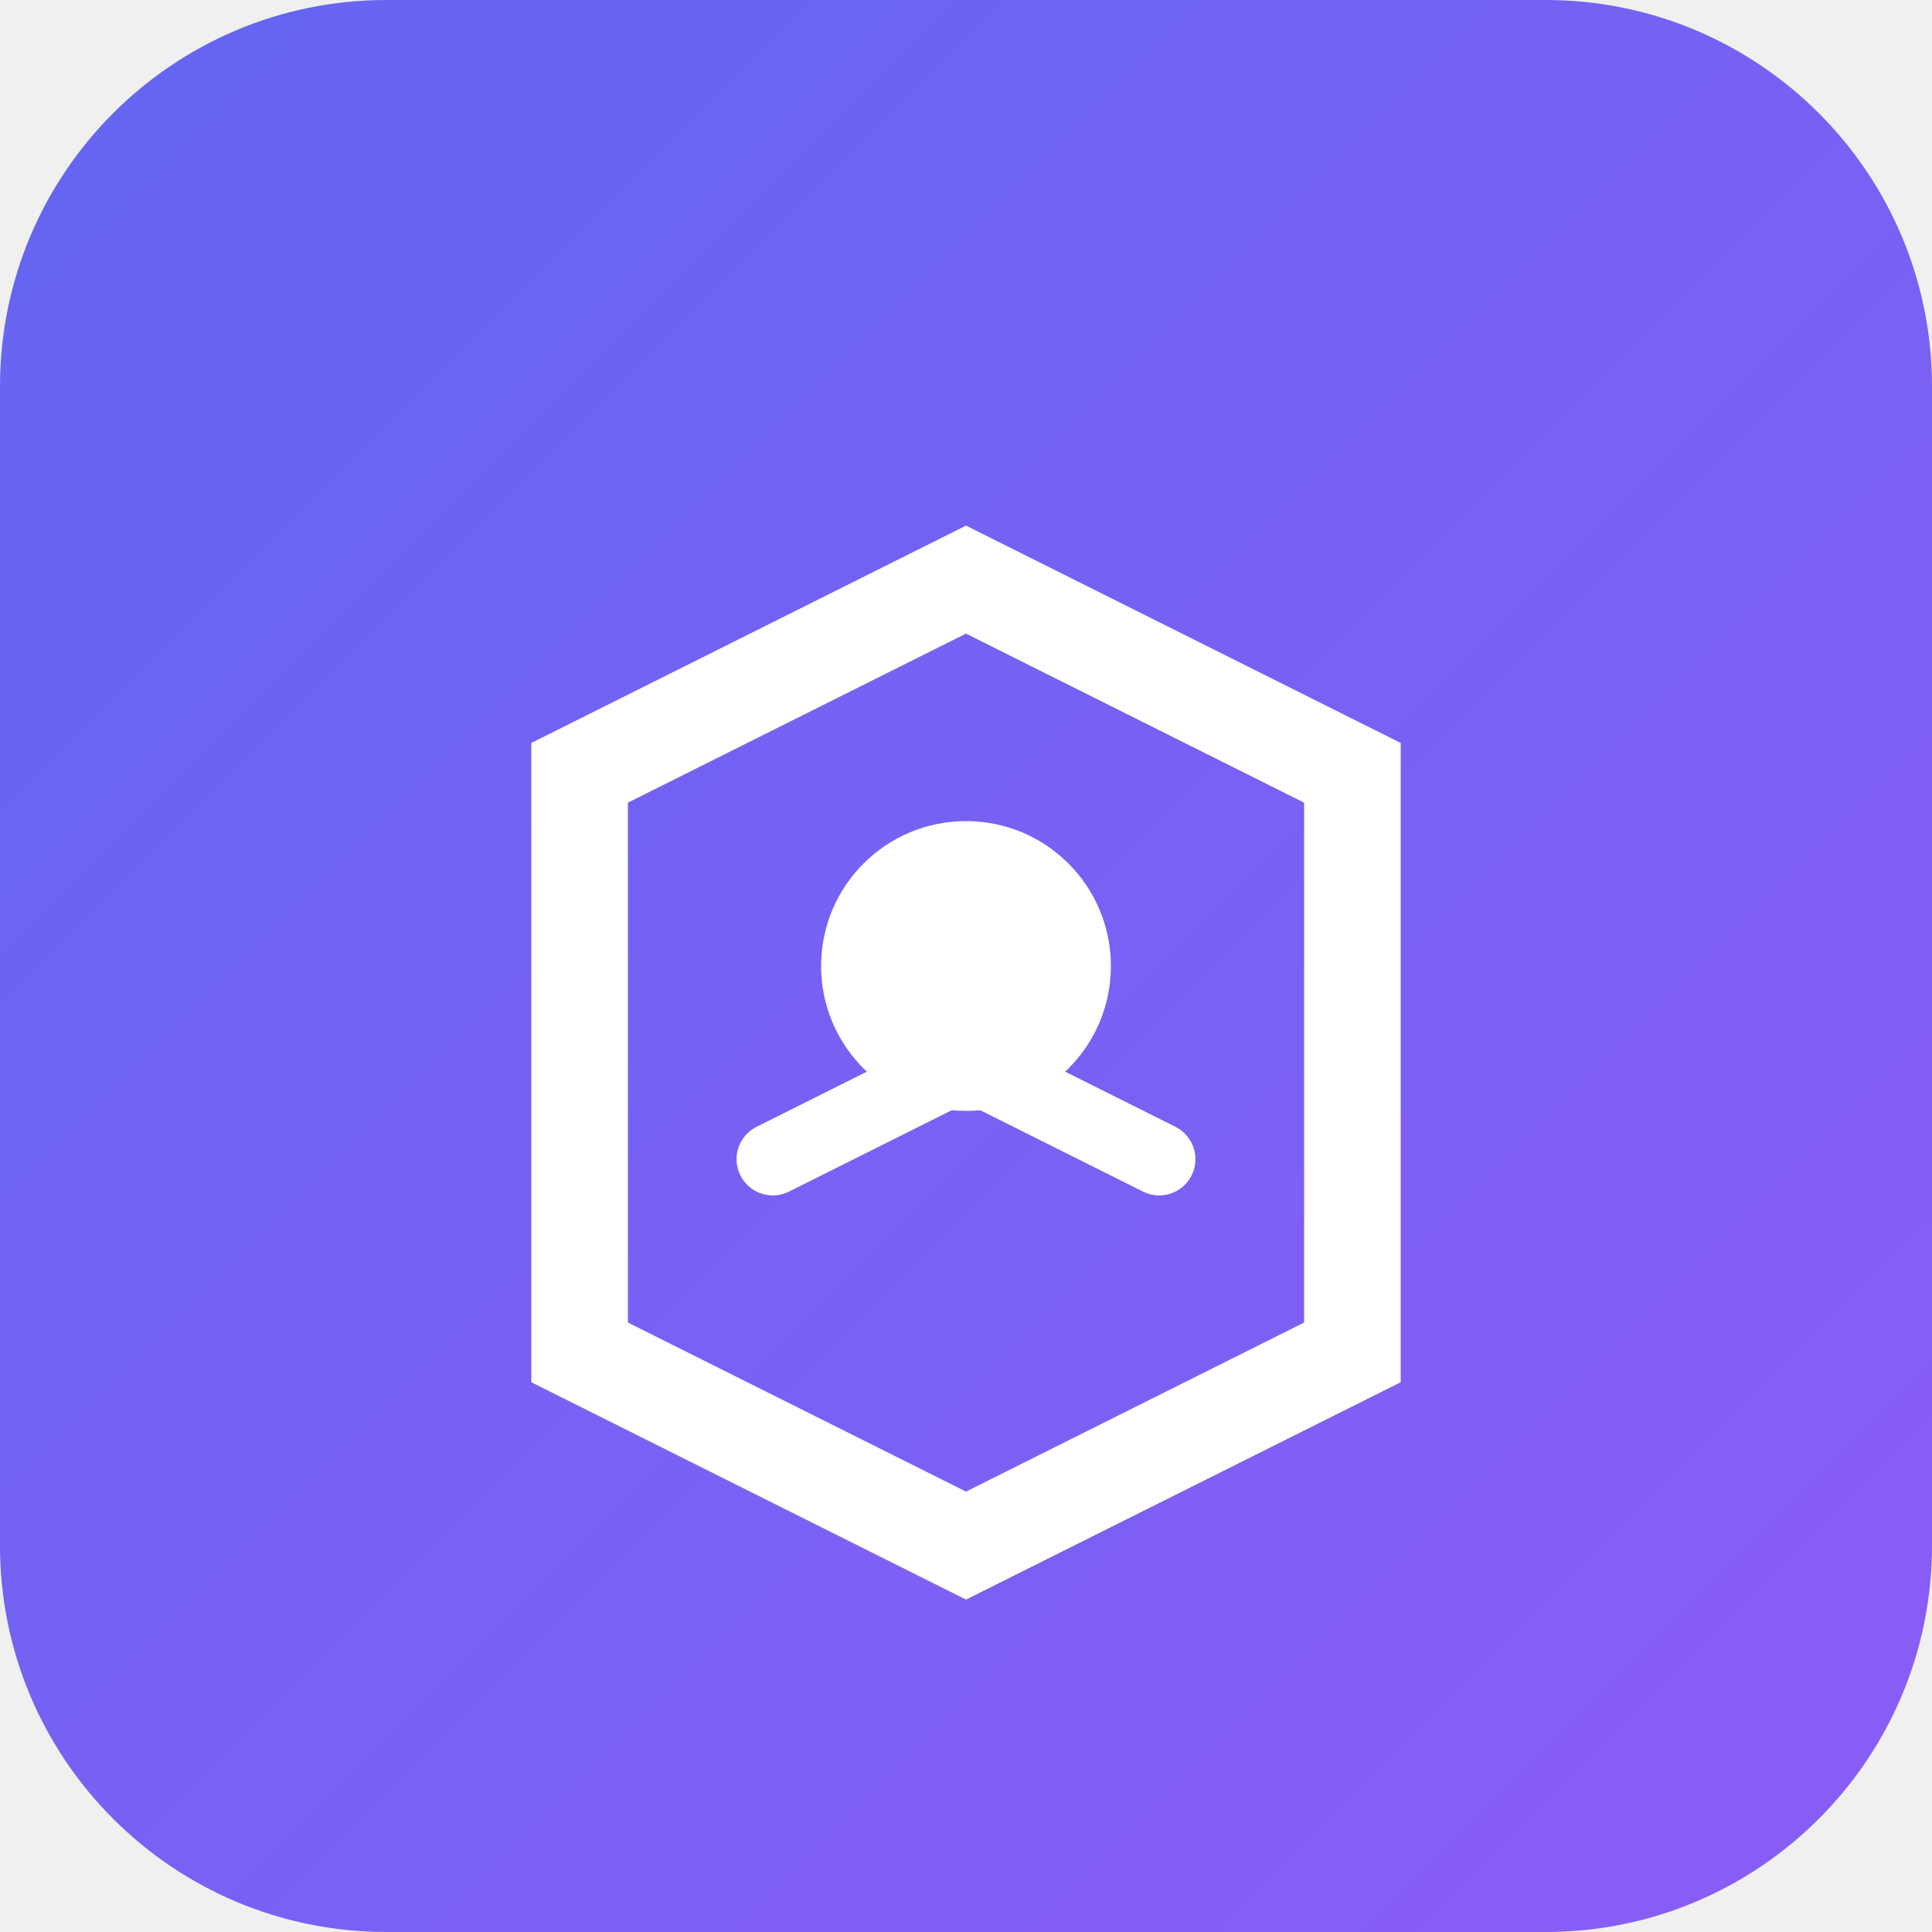
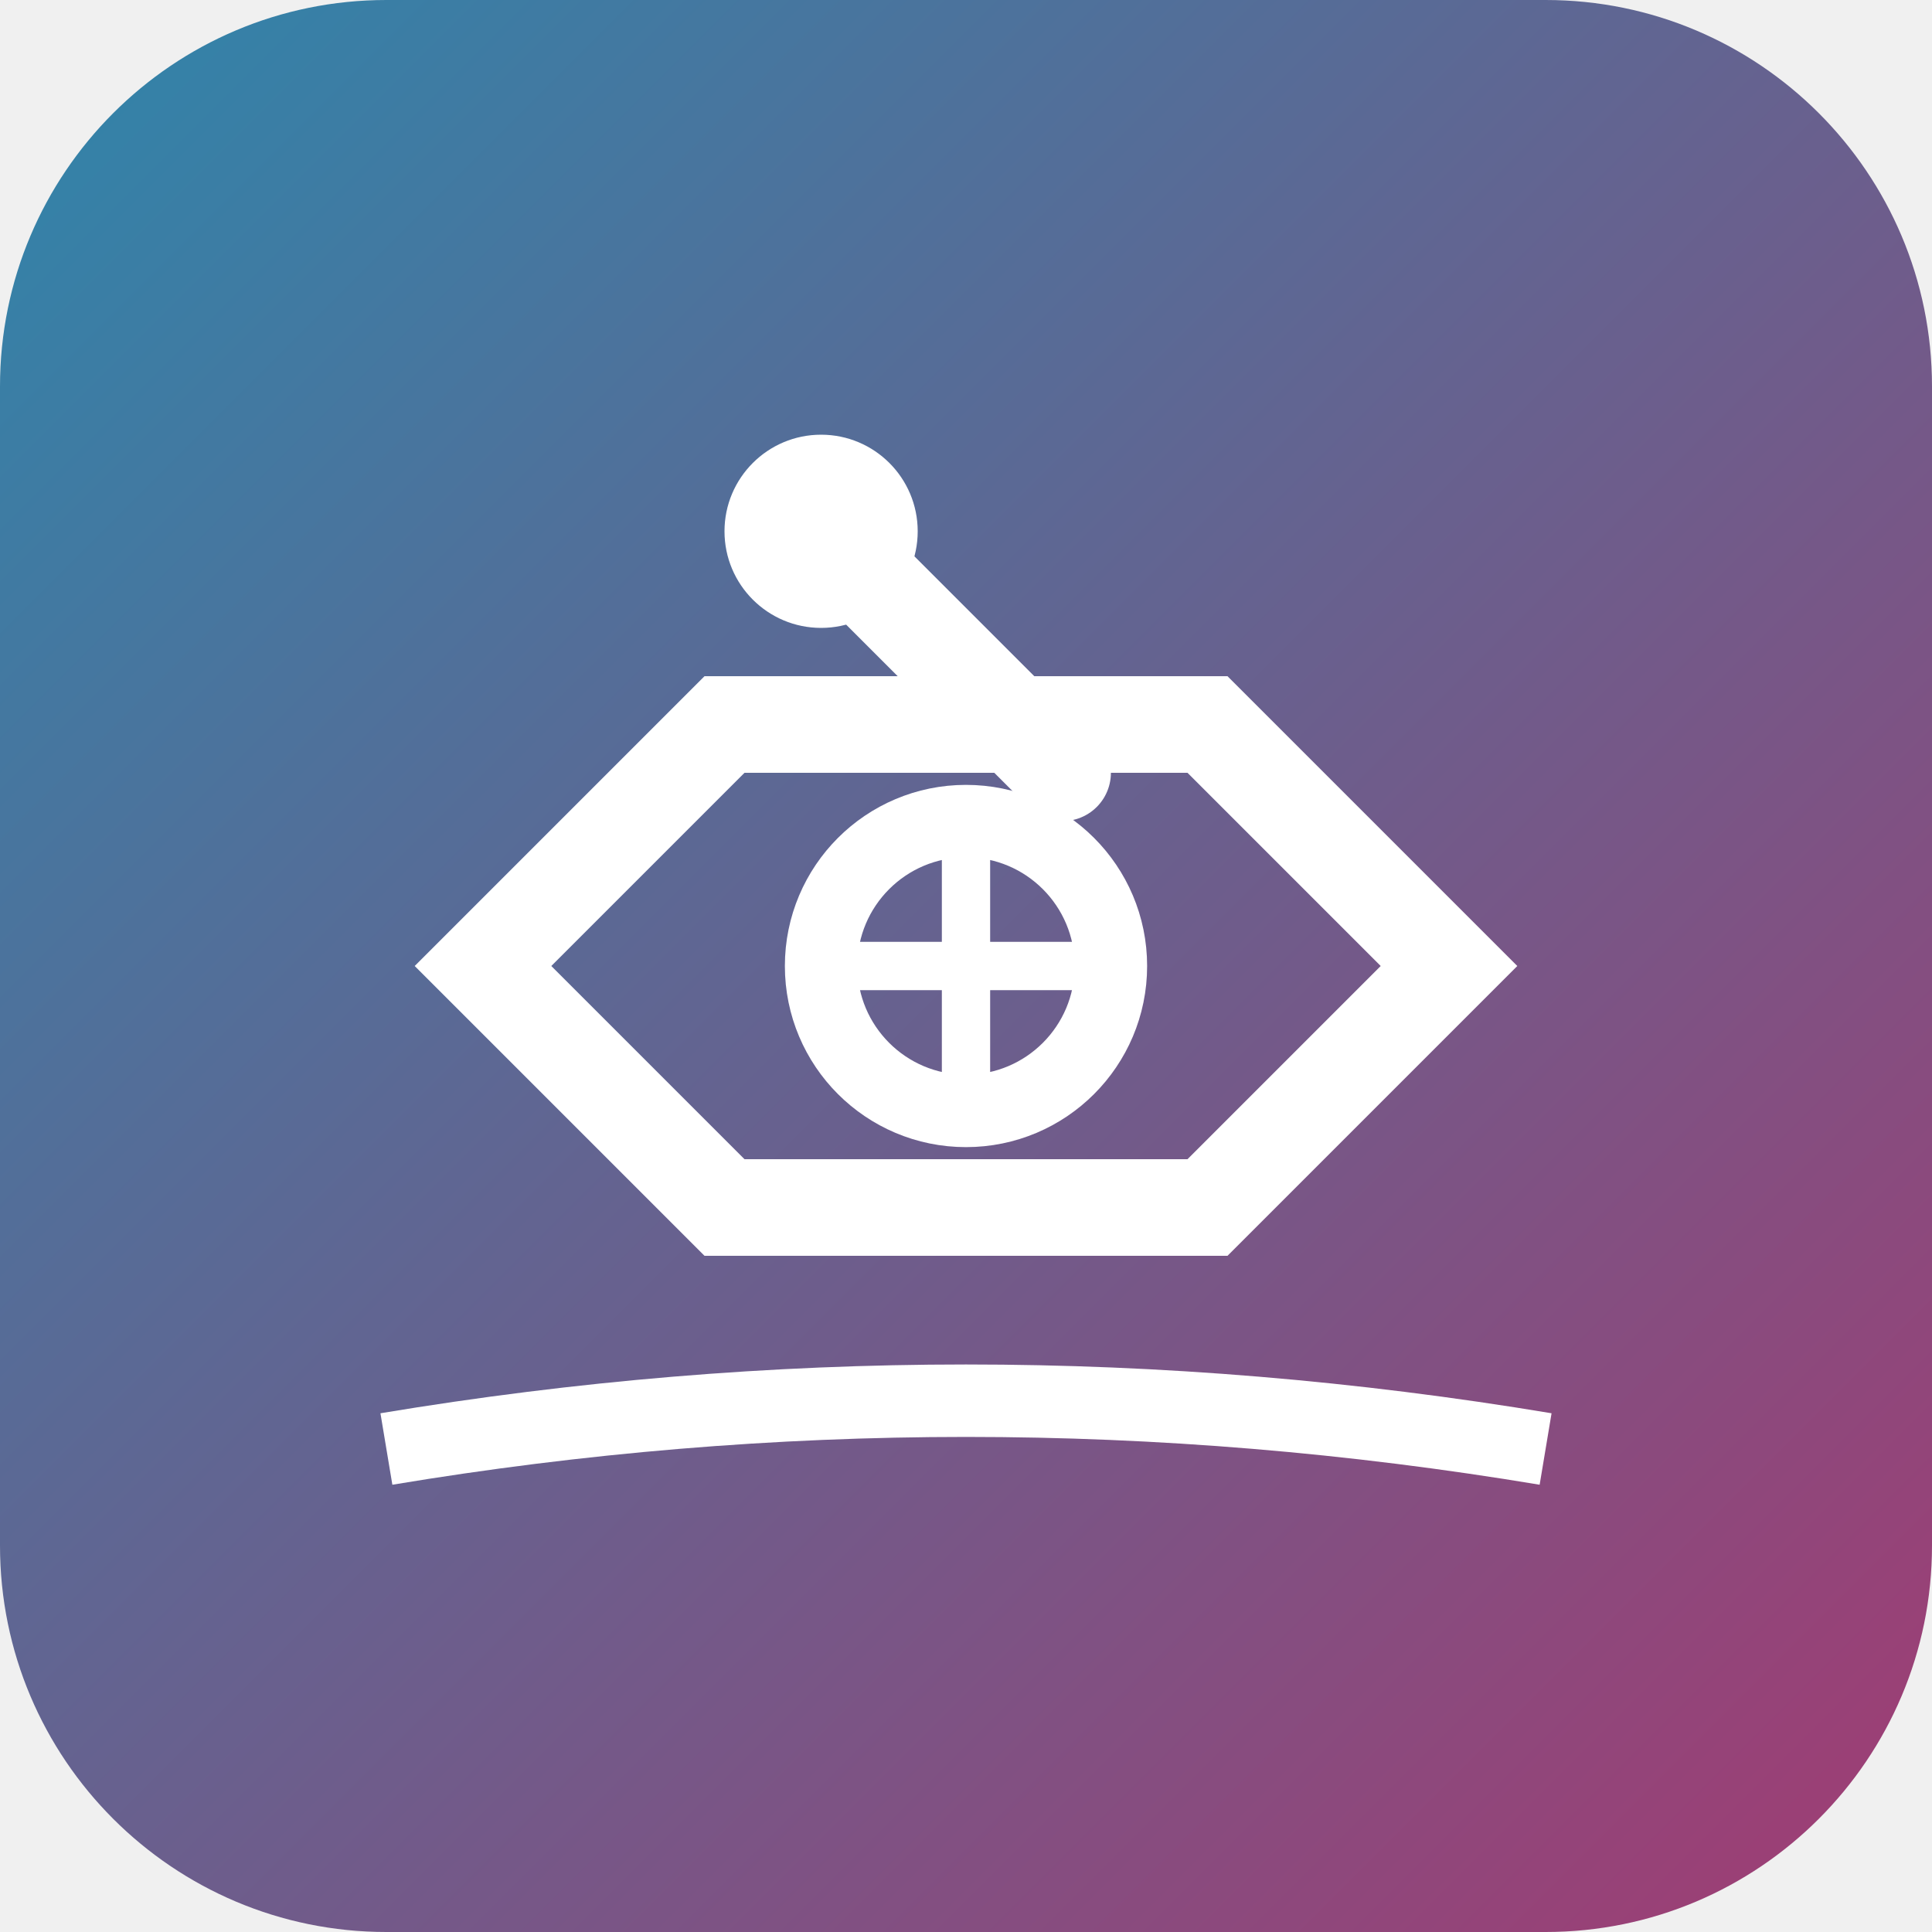
<svg xmlns="http://www.w3.org/2000/svg" width="40" height="40" viewBox="0 0 40 40" fill="none">
  <rect width="40" height="40" rx="8" fill="url(#gradient)" />
-   <path d="M12 16L20 12L28 16V28L20 32L12 28V16Z" stroke="white" stroke-width="2" fill="none" />
-   <circle cx="20" cy="20" r="3" fill="white" />
-   <path d="M16 24L20 22L24 24" stroke="white" stroke-width="1.5" stroke-linecap="round" />
+   <path d="M10 20L15 15L25 15L30 20L25 25L15 25Z" stroke="white" stroke-width="2" fill="none" />
+   <path d="M18 12L22 16" stroke="white" stroke-width="2" stroke-linecap="round" />
+   <circle cx="17" cy="11" r="2" fill="white" />
+   <circle cx="20" cy="20" r="3" stroke="white" stroke-width="1.5" fill="none" />
+   <path d="M20 17L20 23M17 20L23 20" stroke="white" stroke-width="1" stroke-linecap="round" />
+   <path d="M8 30Q20 28 32 30" stroke="white" stroke-width="1.5" fill="none" />
  <defs>
    <linearGradient id="gradient" x1="0%" y1="0%" x2="100%" y2="100%">
-       <stop offset="0%" style="stop-color:#6366f1;stop-opacity:1" />
-       <stop offset="100%" style="stop-color:#8b5cf6;stop-opacity:1" />
+       <stop offset="0%" style="stop-color:#2E86AB;stop-opacity:1" />
+       <stop offset="100%" style="stop-color:#A23B72;stop-opacity:1" />
    </linearGradient>
  </defs>
</svg>
